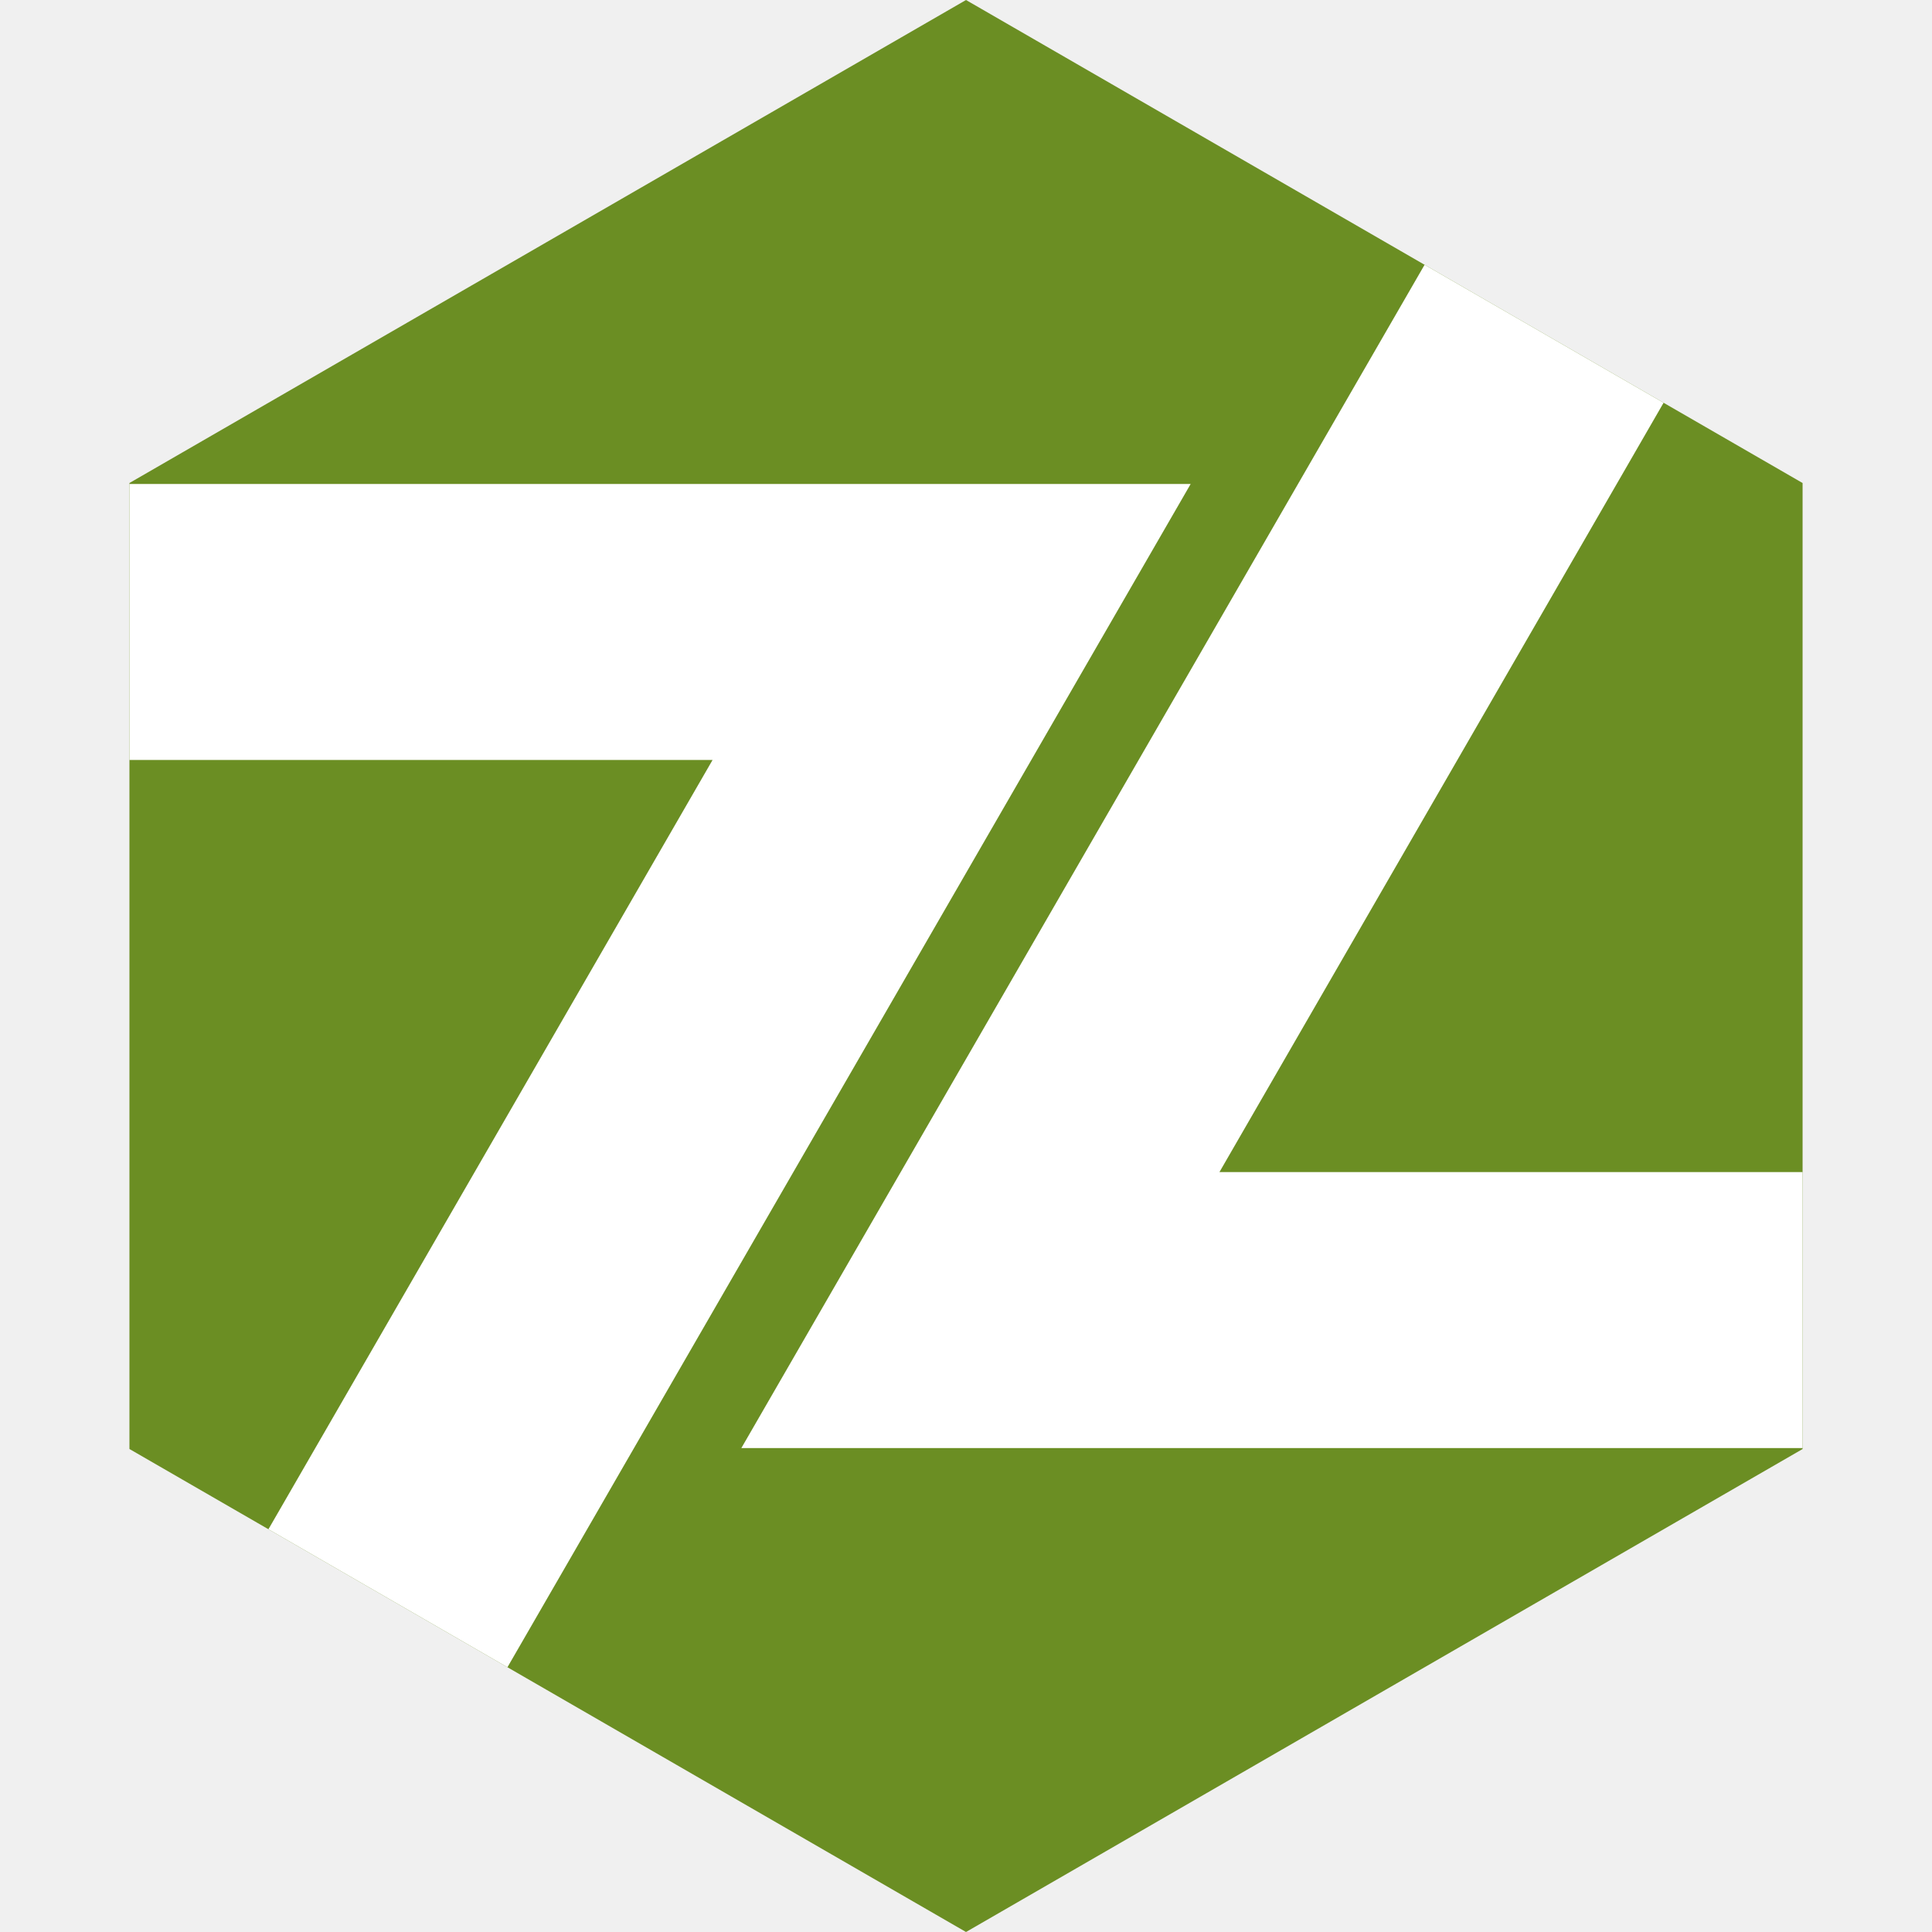
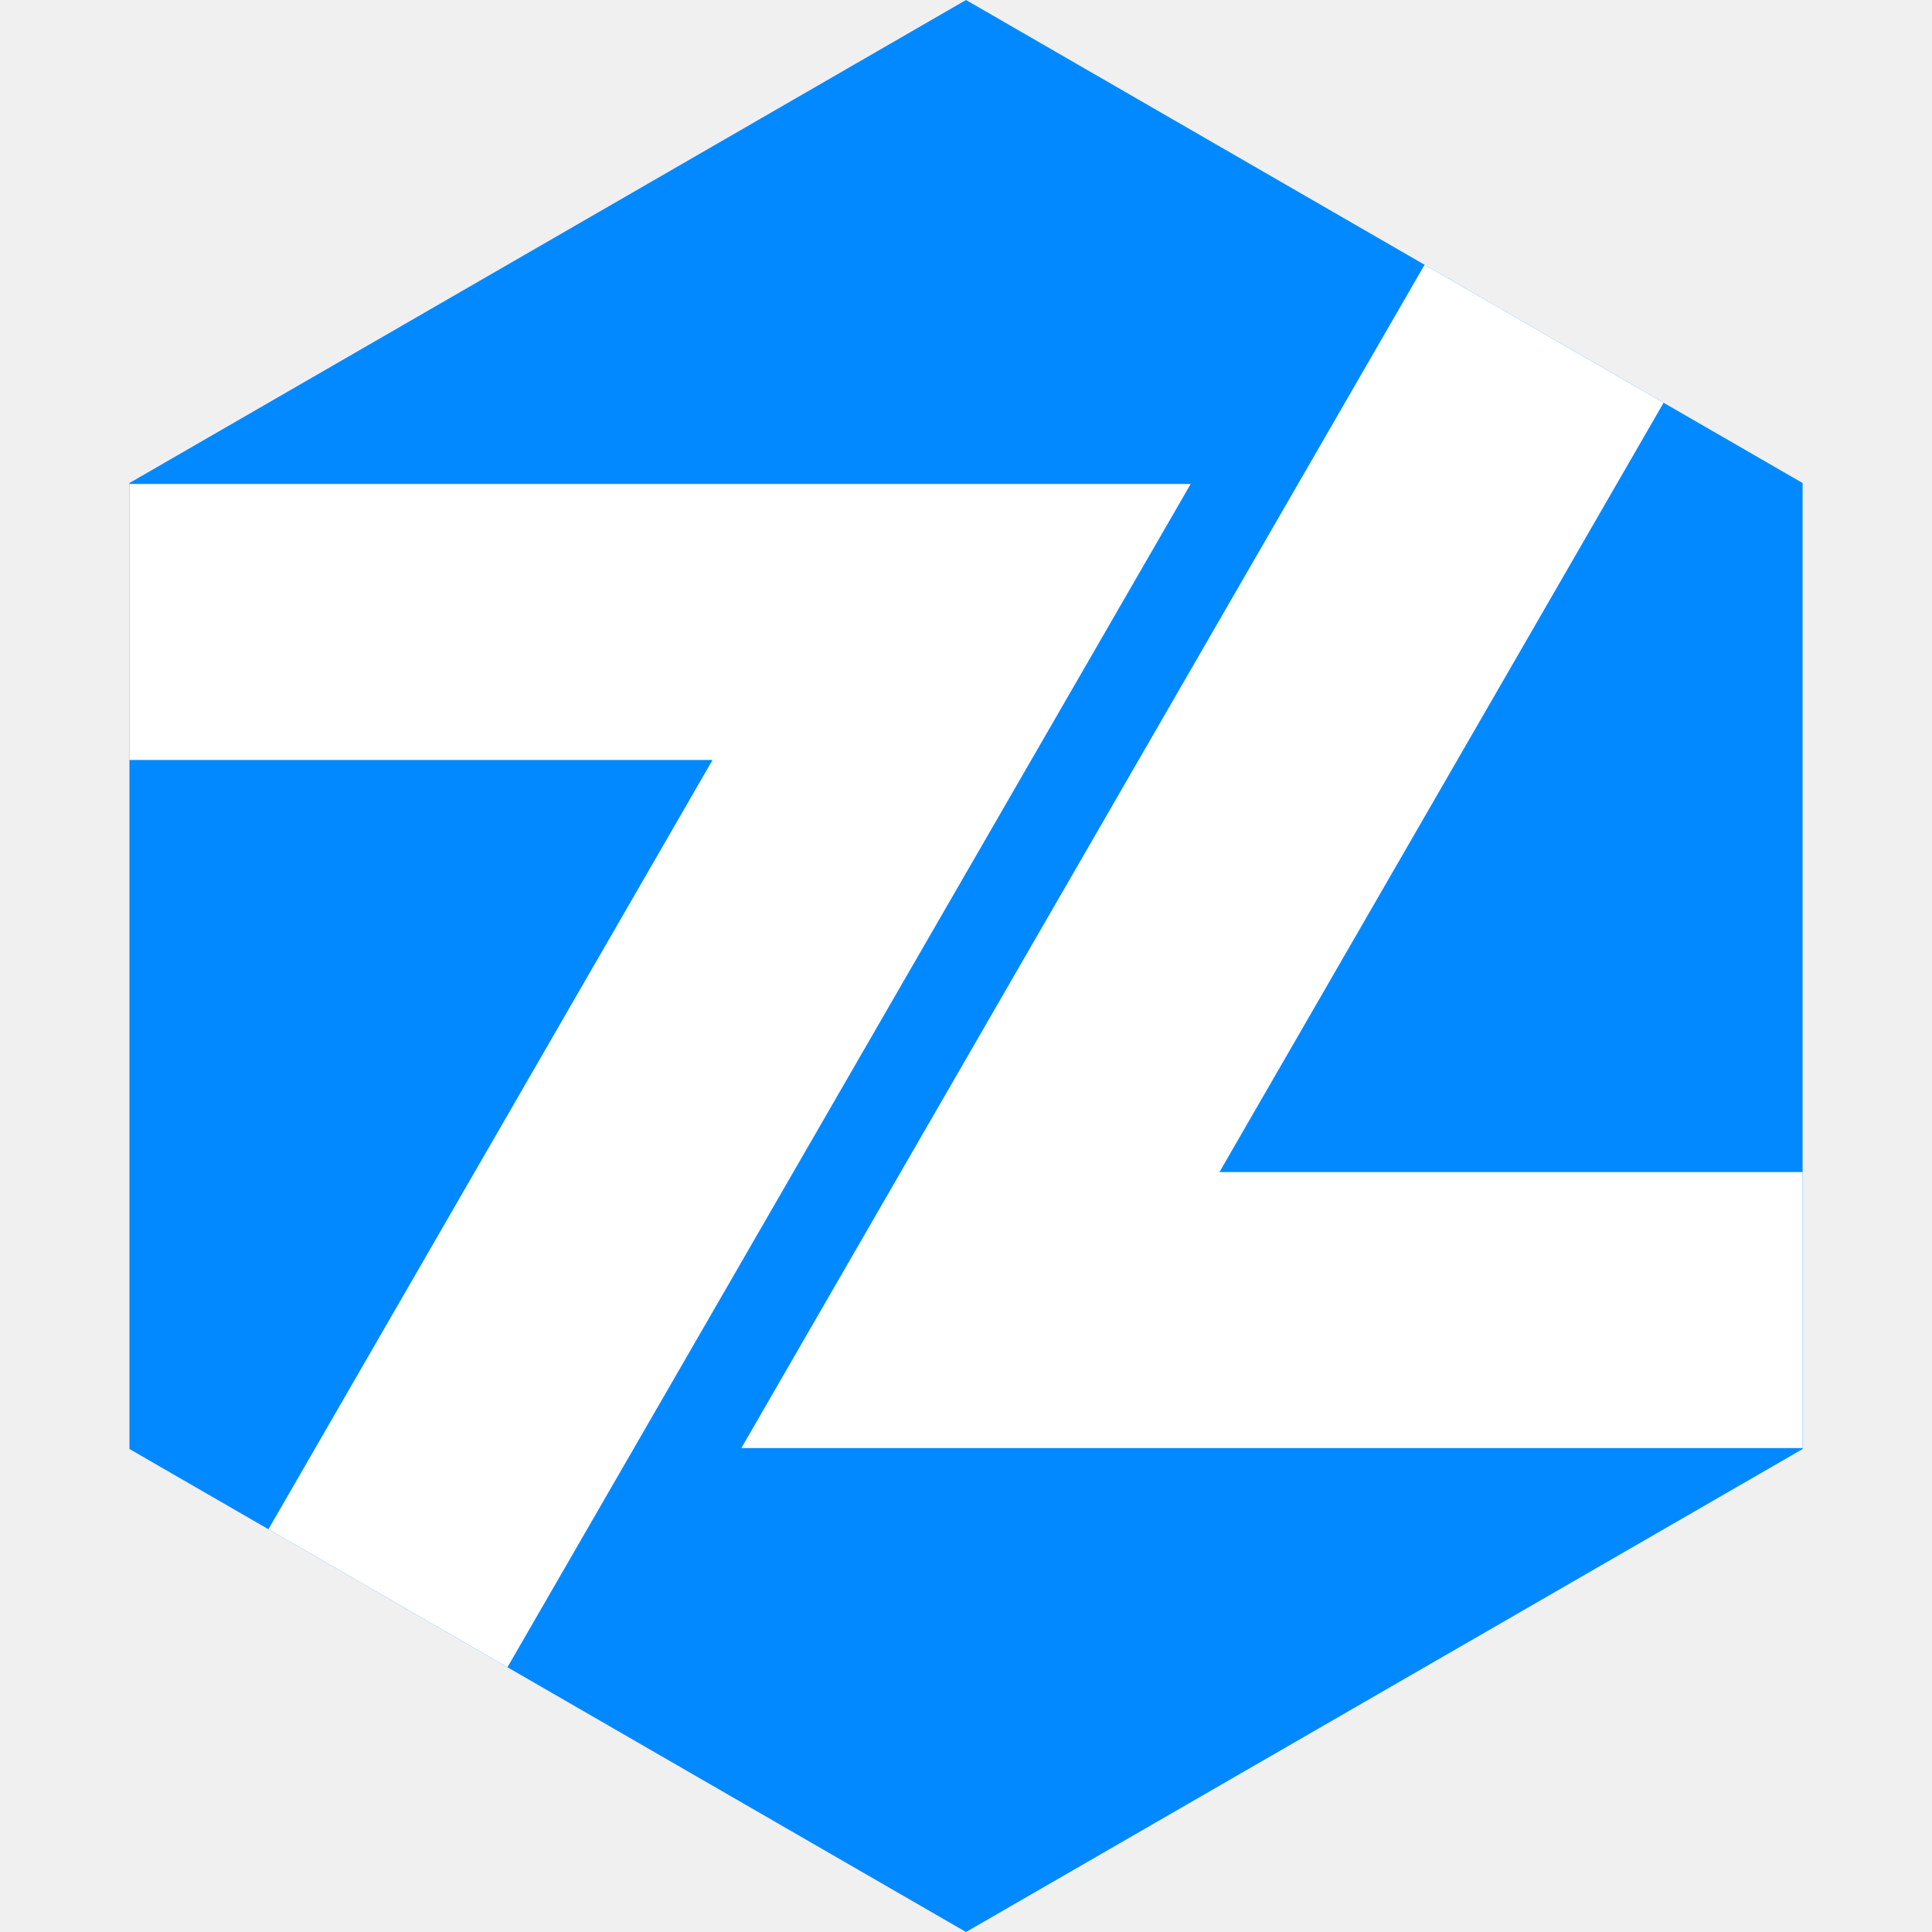
<svg xmlns="http://www.w3.org/2000/svg" width="210" height="210" viewBox="0 0 55.562 55.562" version="1.1" id="svg1">
  <defs id="defs1">
    <filter id="mask-powermask-path-effect16_inverse" style="color-interpolation-filters:sRGB" height="100" width="100" x="-50" y="-50">
      <feColorMatrix id="mask-powermask-path-effect16_primitive1" values="1" type="saturate" result="fbSourceGraphic" />
      <feColorMatrix id="mask-powermask-path-effect16_primitive2" values="-1 0 0 0 1 0 -1 0 0 1 0 0 -1 0 1 0 0 0 1 0 " in="fbSourceGraphic" />
    </filter>
    <clipPath clipPathUnits="userSpaceOnUse" id="clipPath16">
-       <path style="fill:#6B8E23 /*8ACB88*/;fill-opacity:1;stroke:none;stroke-width:0.265;stroke-opacity:1" id="path16" d="M 9.77,19.002 27.717,8.64 45.664,19.002 l 0,20.724 L 27.717,50.087 9.77,39.725 Z" transform="matrix(1.340551,0,0,1.340551,-10.25187,-11.58262)" />
+       <path style="fill:#0389ff /*8ACB88*/;fill-opacity:1;stroke:none;stroke-width:0.265;stroke-opacity:1" id="path16" d="M 9.77,19.002 27.717,8.64 45.664,19.002 l 0,20.724 L 27.717,50.087 9.77,39.725 Z" transform="matrix(1.340551,0,0,1.340551,-10.25187,-11.58262)" />
    </clipPath>
  </defs>
  <g id="layer1">
    <path style="fill:#000000;fill-opacity:1;stroke:none;stroke-width:0.265" d="M 69.462,105.625 39.024,14.049" id="path3" />
-     <path style="fill:#6B8E23 /*8ACB88*/;fill-opacity:1;stroke:none;stroke-width:0.265;stroke-opacity:1" id="path8" d="M 9.77,19.002 27.717,8.64 45.664,19.002 l 0,20.724 L 27.717,50.087 9.77,39.725 Z" transform="matrix(1.340551,0,0,1.340551,-9.37483,-11.58212)" />
+     <path style="fill:#0389ff /*8ACB88*/;fill-opacity:1;stroke:none;stroke-width:0.265;stroke-opacity:1" id="path8" d="M 9.77,19.002 27.717,8.64 45.664,19.002 l 0,20.724 L 27.717,50.087 9.77,39.725 Z" transform="matrix(1.340551,0,0,1.340551,-9.37483,-11.58212)" />
    <g id="g9-8" transform="translate(0.877037,4.9829743e-4)" clip-path="url(#clipPath16)" style="fill:#ffffff;fill-opacity:1">
      <path style="color:#000000;fill:#ffffff;-inkscape-stroke:none;fill-opacity:1" d="m -6.568,13.918 v 7.938 H 19.615 L 2.361,51.742 9.234,55.711 33.365,13.918 Z" id="path9-1" />
      <path style="color:#000000;fill:#ffffff;-inkscape-stroke:none;fill-opacity:1" d="M 44.574,-0.148 20.443,41.645 h 39.934 v -7.938 H 34.193 L 51.447,3.82 Z" id="path9-9-0" />
    </g>
  </g>
</svg>
